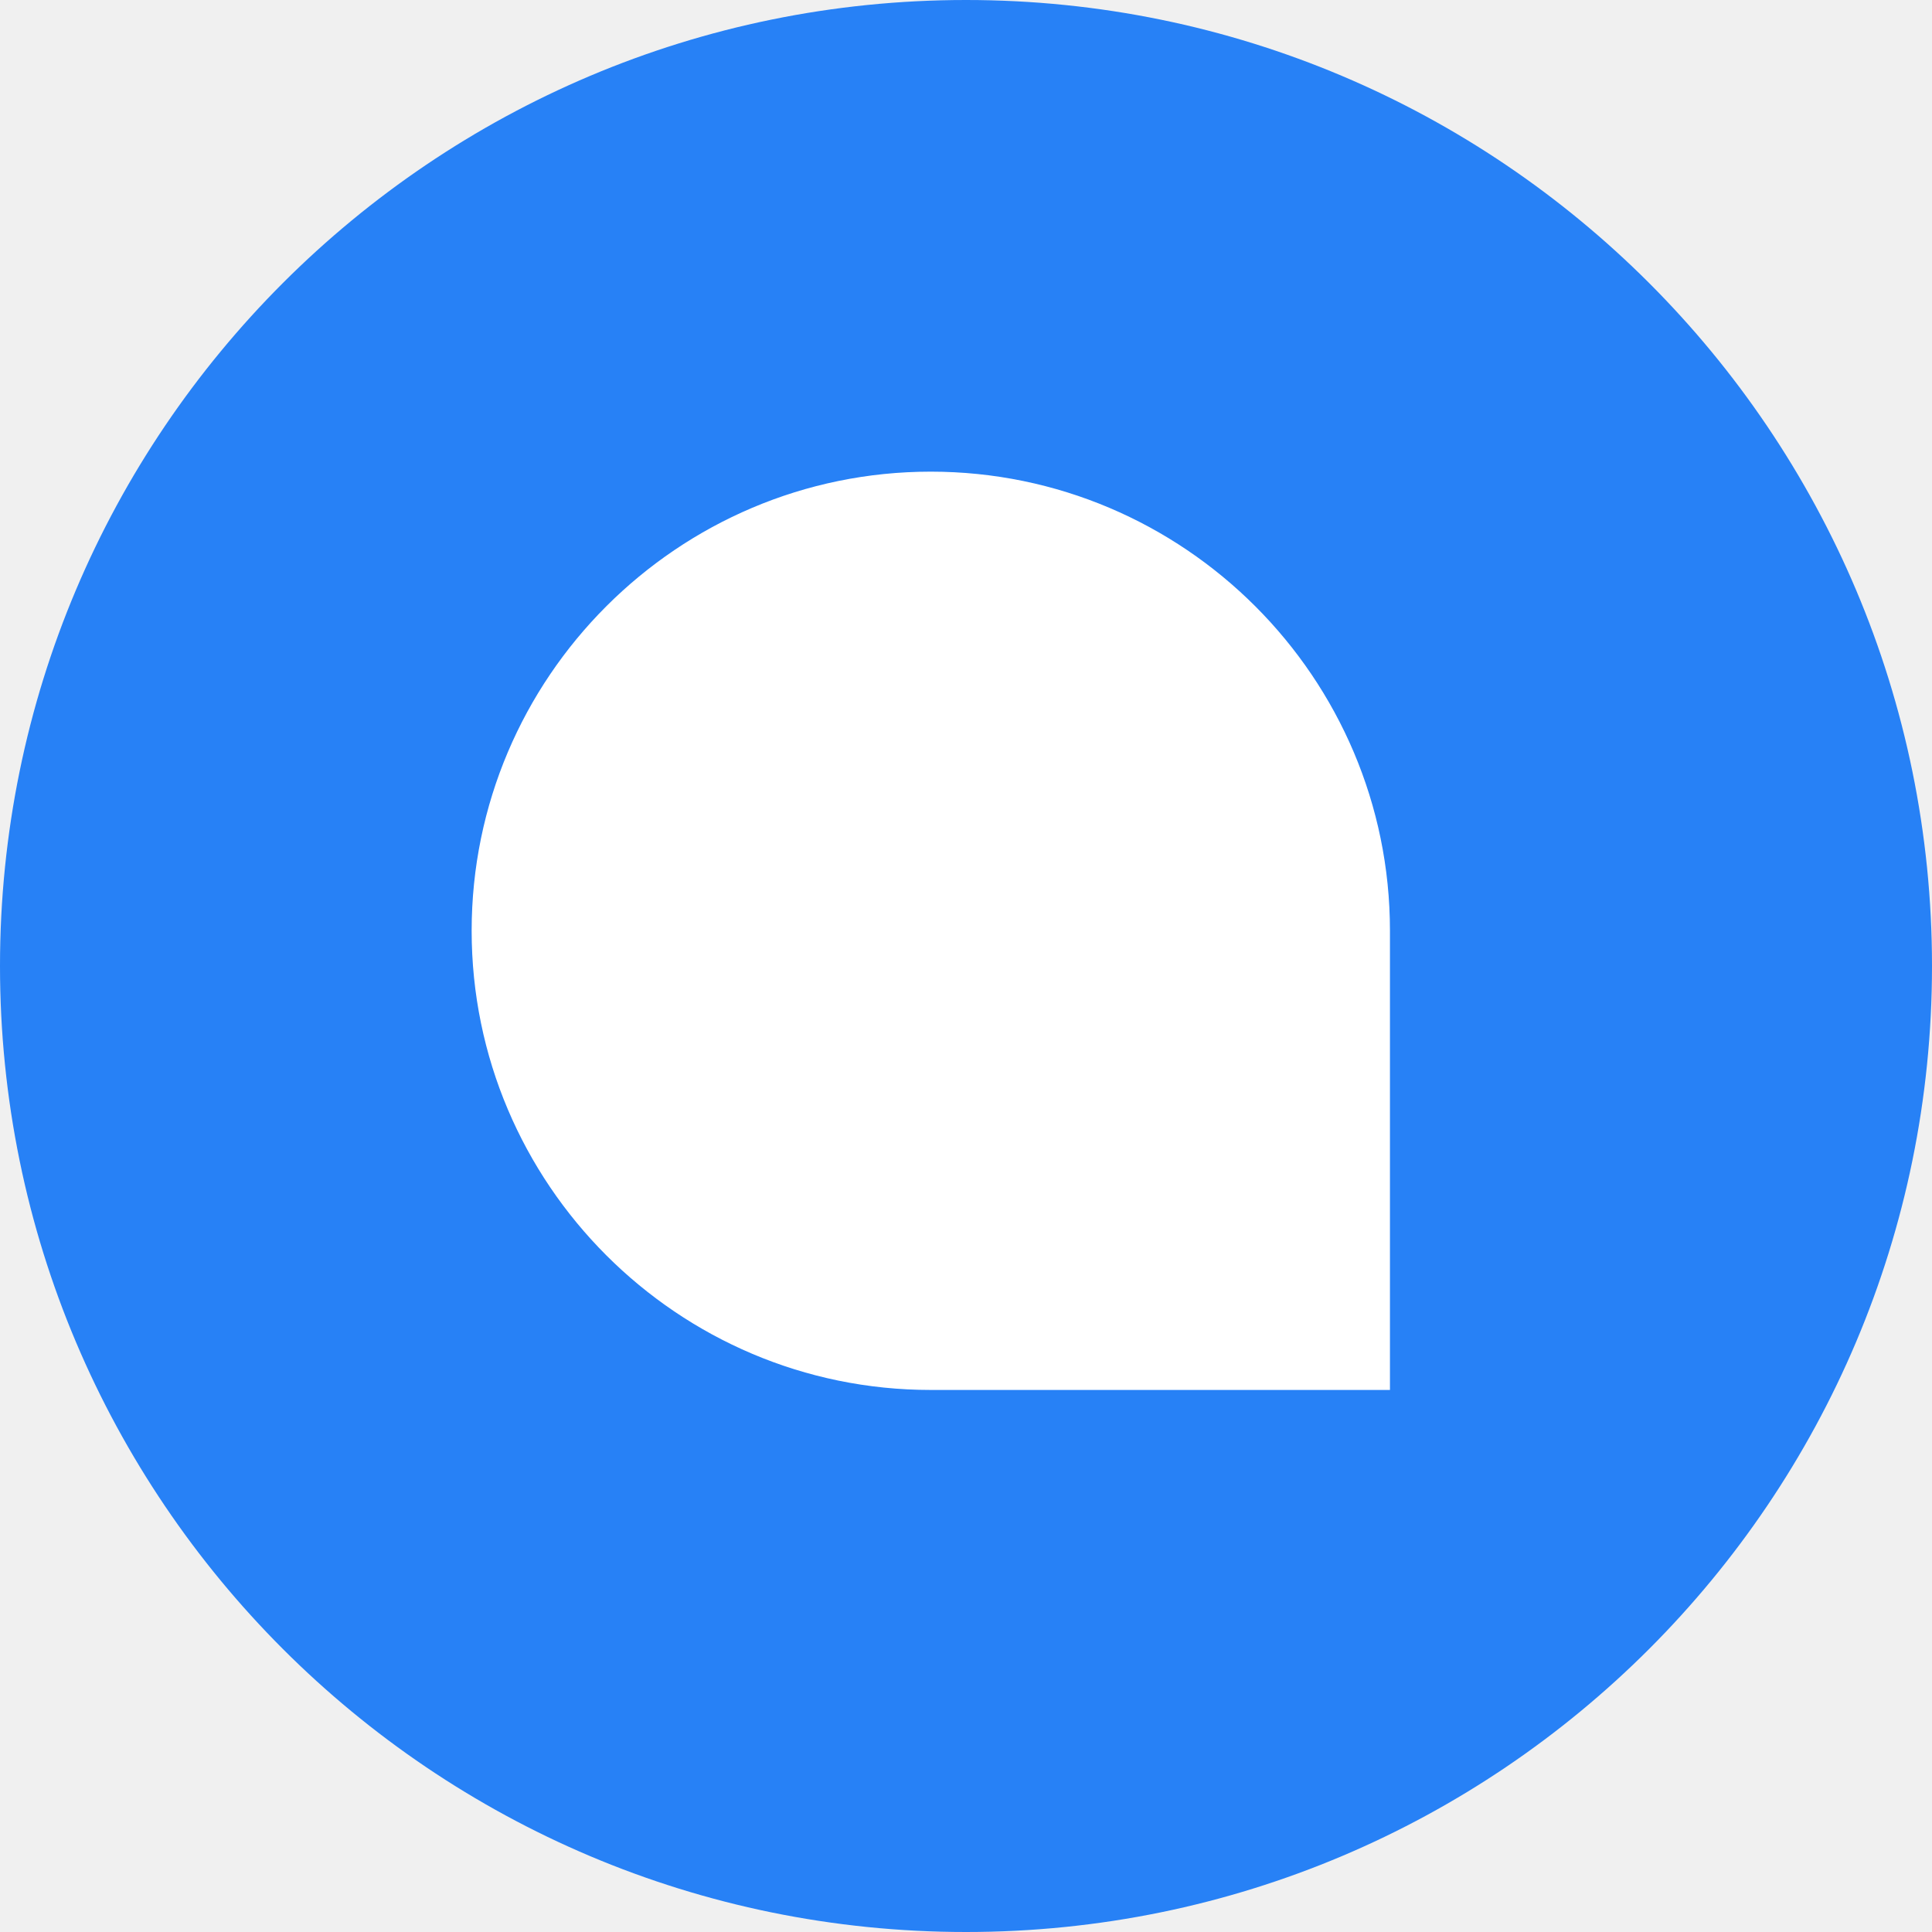
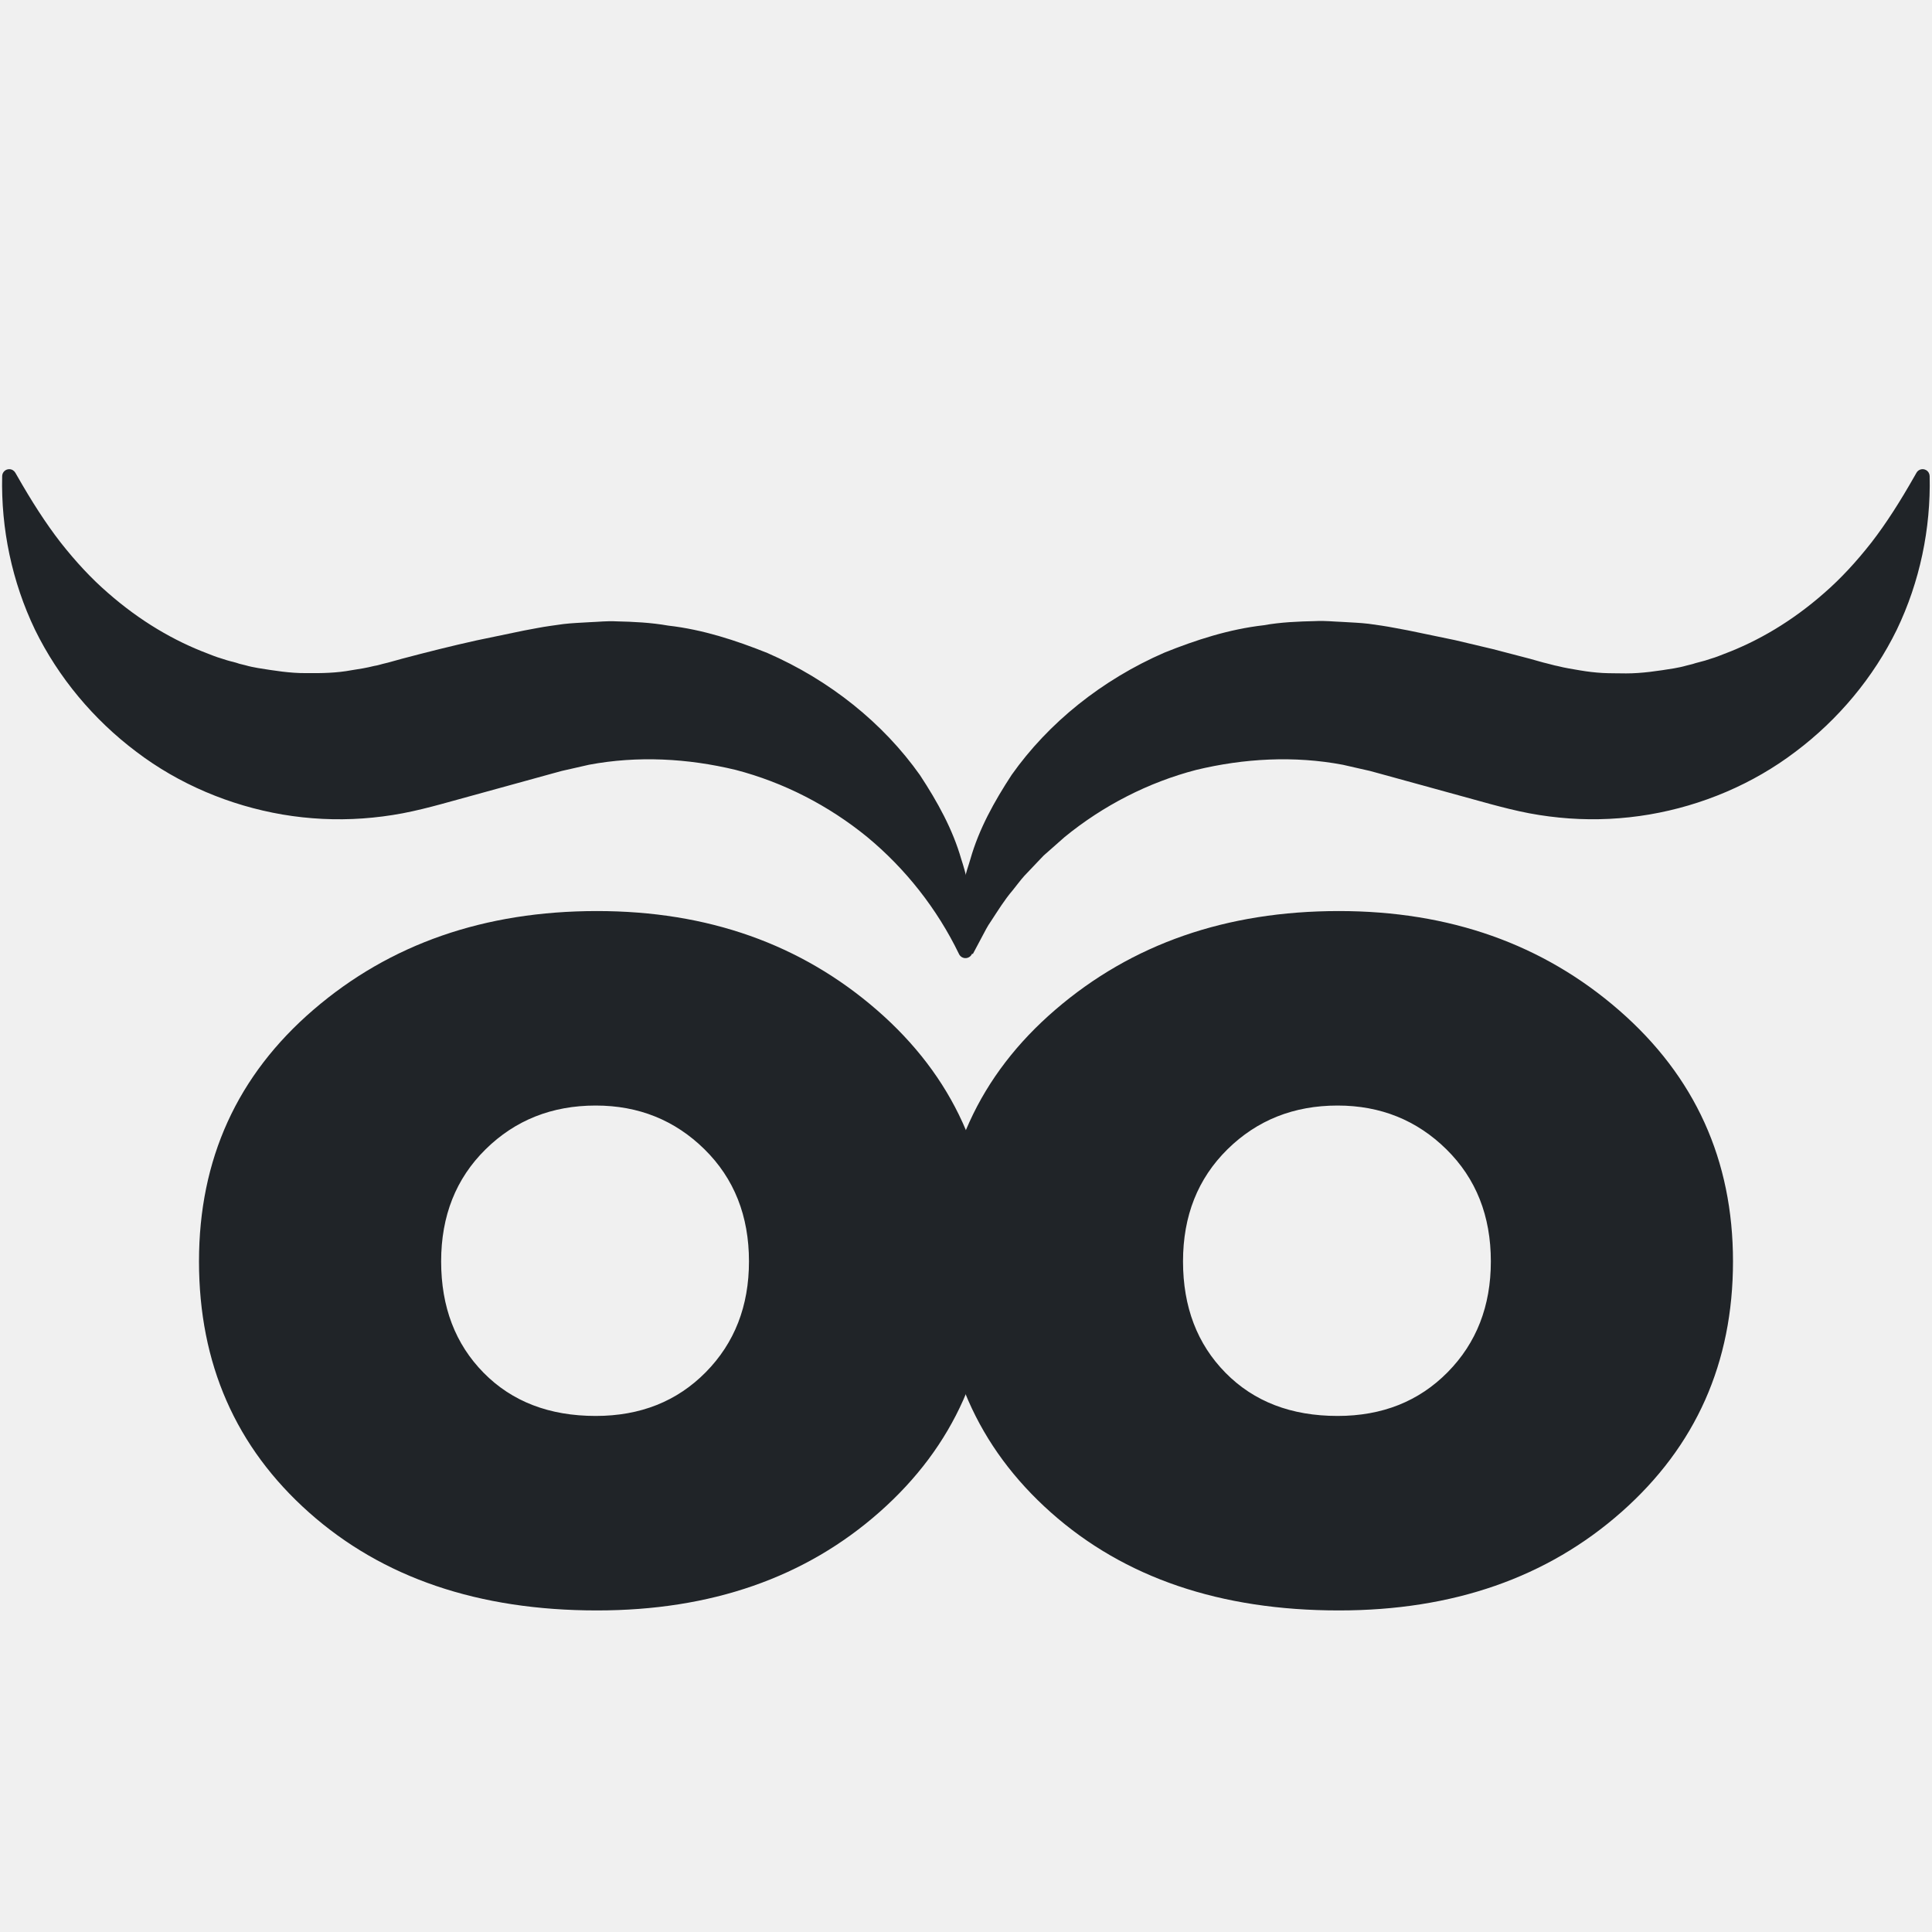
- <svg xmlns="http://www.w3.org/2000/svg" width="16" height="16" viewBox="0 0 16 16" fill="none">
-   <g clip-path="url(#woot-logo-clip-2342424e23u32098)">
-     <path d="M8 16C12.418 16 16 12.418 16 8C16 3.582 12.418 0 8 0C3.582 0 0 3.582 0 8C0 12.418 3.582 16 8 16Z" fill="#2781F6" />
-     <path d="M11.417 11.417H7.708C5.664 11.417 4 9.753 4 7.708C4 5.664 5.664 4 7.708 4C9.753 4 11.417 5.664 11.417 7.708V11.417Z" fill="white" stroke="white" stroke-width="0.188" />
-   </g>
+ <svg xmlns="http://www.w3.org/2000/svg" width="500" zoomAndPan="magnify" viewBox="0 0 375 375" height="500" preserveAspectRatio="xMidYMid meet" version="1.2">
  <defs>
-     <clipPath id="woot-logo-clip-2342424e23u32098">
-       <rect width="16" height="16" fill="white" />
+     <clipPath id="8b9a546335">
+       <path d="M 186 91 L 375 91 L 375 185.992 L 186 185.992 Z M 186 91 " />
+     </clipPath>
+     <clipPath id="775b3980b8">
+       <path d="M 0 91 L 189 91 L 189 185.992 L 0 185.992 Z M 0 91 " />
    </clipPath>
  </defs>
+   <g id="d07f40ddf7">
+     <g style="fill:#202428;fill-opacity:1;">
+       <g transform="translate(32.87501, 308.8347)">
+         <path style="stroke:none" d="M 27.125 -15.25 C 12.875 -27.914 5.75 -44.164 5.75 -64 C 5.75 -83.832 13.164 -100.125 28 -112.875 C 42.832 -125.625 61.164 -132 83 -132 C 104.5 -132 122.625 -125.582 137.375 -112.75 C 152.125 -99.914 159.5 -83.664 159.5 -64 C 159.5 -44.332 152.289 -28.125 137.875 -15.375 C 123.457 -2.625 105.164 3.75 83 3.75 C 60 3.75 41.375 -2.582 27.125 -15.25 Z M 61.375 -85.75 C 55.625 -80.082 52.75 -72.832 52.75 -64 C 52.75 -55.164 55.5 -47.957 61 -42.375 C 66.5 -36.789 73.75 -34 82.75 -34 C 91.414 -34 98.539 -36.832 104.125 -42.5 C 109.707 -48.164 112.5 -55.332 112.5 -64 C 112.5 -72.832 109.625 -80.082 103.875 -85.75 C 98.125 -91.414 91.082 -94.25 82.75 -94.25 C 74.25 -94.25 67.125 -91.414 61.375 -85.75 Z M 61.375 -85.75 " />
+       </g>
+     </g>
+     <g style="fill:#202428;fill-opacity:1;">
+       <g transform="translate(176.8731, 308.8347)">
+         <path style="stroke:none" d="M 27.125 -15.25 C 12.875 -27.914 5.75 -44.164 5.75 -64 C 5.75 -83.832 13.164 -100.125 28 -112.875 C 42.832 -125.625 61.164 -132 83 -132 C 104.5 -132 122.625 -125.582 137.375 -112.75 C 152.125 -99.914 159.5 -83.664 159.5 -64 C 159.5 -44.332 152.289 -28.125 137.875 -15.375 C 123.457 -2.625 105.164 3.75 83 3.75 C 60 3.75 41.375 -2.582 27.125 -15.25 Z M 61.375 -85.75 C 55.625 -80.082 52.75 -72.832 52.75 -64 C 52.75 -55.164 55.5 -47.957 61 -42.375 C 66.5 -36.789 73.75 -34 82.75 -34 C 91.414 -34 98.539 -36.832 104.125 -42.5 C 109.707 -48.164 112.5 -55.332 112.5 -64 C 112.5 -72.832 109.625 -80.082 103.875 -85.75 C 98.125 -91.414 91.082 -94.25 82.75 -94.25 C 74.25 -94.25 67.125 -91.414 61.375 -85.75 Z M 61.375 -85.75 " />
+       </g>
+     </g>
+     <g clip-rule="nonzero" clip-path="url(#8b9a546335)">
+       <path style=" stroke:none;fill-rule:nonzero;fill:#202428;fill-opacity:1;" d="M 187.48 184.594 C 184.812 183.383 186.742 184.223 186.145 183.93 L 186.141 183.867 L 186.137 183.73 L 186.129 183.465 L 186.109 182.93 L 186.078 181.848 L 186.102 179.68 C 186.133 178.223 186.195 176.746 186.434 175.324 C 186.652 173.898 186.918 172.465 187.191 170.996 C 187.406 169.492 187.953 168.172 188.359 166.73 C 190.008 160.941 192.941 155.633 196.355 150.41 C 203.5 140.293 213.883 131.953 226 126.68 C 232.098 124.223 238.551 122.129 245.262 121.363 C 248.605 120.758 251.996 120.629 255.406 120.551 C 257.113 120.453 258.801 120.652 260.508 120.711 C 262.211 120.824 263.934 120.871 265.629 121.074 C 267.32 121.301 269.02 121.547 270.699 121.871 L 273.23 122.344 L 275.102 122.73 L 282.438 124.254 L 289.723 125.98 L 296.961 127.867 L 298.762 128.375 L 299.609 128.609 L 300.156 128.742 C 300.883 128.902 301.602 129.152 302.328 129.277 C 303.773 129.652 305.23 129.867 306.691 130.121 C 308.148 130.371 309.621 130.543 311.109 130.629 C 312.598 130.707 314.086 130.672 315.613 130.707 C 318.672 130.711 321.738 130.246 324.945 129.723 C 325.746 129.578 326.547 129.422 327.332 129.191 L 328.535 128.891 C 328.922 128.754 329.328 128.645 329.738 128.543 C 330.566 128.352 331.375 128.098 332.184 127.82 C 333.016 127.582 333.809 127.258 334.621 126.938 C 341.176 124.477 347.781 120.645 354.098 115.086 C 357.281 112.316 360.293 109.059 363.234 105.309 C 366.145 101.547 368.852 97.277 371.621 92.402 L 371.988 91.758 C 372.359 91.102 373.195 90.871 373.852 91.246 C 374.285 91.492 374.531 91.941 374.543 92.402 C 374.785 102.598 372.641 112.926 368.164 122.234 C 363.625 131.508 356.809 139.664 348.52 145.898 C 340.254 152.18 330.398 156.344 320.137 158.094 C 315 158.965 309.758 159.223 304.559 158.855 C 301.961 158.668 299.375 158.34 296.812 157.855 C 294.262 157.371 291.691 156.711 289.332 156.078 L 274.906 152.109 L 267.691 150.125 L 265.891 149.633 L 264.141 149.238 L 260.645 148.441 C 251.23 146.66 241.48 147.195 232.168 149.441 C 222.883 151.859 214.129 156.355 206.656 162.457 L 203.941 164.855 L 202.578 166.055 L 201.328 167.367 L 198.824 170.004 C 198.016 170.902 197.309 171.891 196.539 172.832 C 194.957 174.68 193.695 176.758 192.355 178.793 C 191.645 179.785 191.117 180.887 190.539 181.957 L 189.25 184.383 L 188.926 184.984 L 188.844 185.137 C 188.242 184.891 190.16 185.766 187.48 184.594 " />
+     </g>
+     <g clip-rule="nonzero" clip-path="url(#775b3980b8)">
+       <path style=" stroke:none;fill-rule:nonzero;fill:#202428;fill-opacity:1;" d="M 3.348 92.402 C 6.129 97.277 8.852 101.543 11.77 105.301 C 14.719 109.043 17.734 112.297 20.926 115.059 C 27.246 120.602 33.844 124.422 40.387 126.883 C 41.195 127.203 41.988 127.523 42.82 127.762 C 43.629 128.035 44.438 128.289 45.266 128.477 C 45.68 128.57 46.066 128.711 46.457 128.836 L 47.66 129.133 C 48.445 129.363 49.246 129.52 50.047 129.66 C 53.25 130.176 56.305 130.676 59.359 130.652 C 62.391 130.684 65.355 130.637 68.273 130.082 C 69.73 129.867 71.188 129.621 72.633 129.258 C 73.367 129.16 74.078 128.891 74.809 128.734 L 75.352 128.602 L 76.203 128.367 L 78.004 127.867 C 82.824 126.594 87.664 125.367 92.539 124.293 L 99.875 122.766 L 101.746 122.379 L 104.273 121.906 C 105.957 121.578 107.66 121.375 109.348 121.129 C 111.043 120.926 112.766 120.875 114.465 120.766 C 116.172 120.707 117.859 120.504 119.566 120.602 C 122.973 120.676 126.363 120.84 129.699 121.43 C 136.41 122.188 142.855 124.309 148.949 126.746 C 161.055 132.023 171.426 140.355 178.57 150.457 C 181.988 155.668 184.922 160.973 186.578 166.754 C 188.438 172.363 189.125 178.289 188.82 183.996 L 188.785 184.66 C 188.742 185.426 188.09 186.012 187.32 185.969 C 186.801 185.941 186.363 185.629 186.148 185.188 C 181.895 176.395 175.754 168.605 168.312 162.453 C 160.836 156.352 152.086 151.855 142.801 149.438 C 133.484 147.188 123.734 146.664 114.32 148.438 L 110.824 149.234 L 109.074 149.629 L 107.273 150.121 L 100.062 152.109 L 85.637 156.078 C 83.277 156.719 80.707 157.371 78.152 157.859 C 75.594 158.344 73.004 158.672 70.406 158.859 C 65.207 159.227 59.965 158.969 54.832 158.098 C 44.57 156.34 34.707 152.188 26.441 145.902 C 18.156 139.668 11.34 131.512 6.797 122.238 C 2.324 112.926 0.18 102.598 0.422 92.402 C 0.441 91.648 1.066 91.051 1.82 91.07 C 2.316 91.078 2.746 91.355 2.973 91.754 L 3.348 92.402 " />
+     </g>
+   </g>
</svg>
